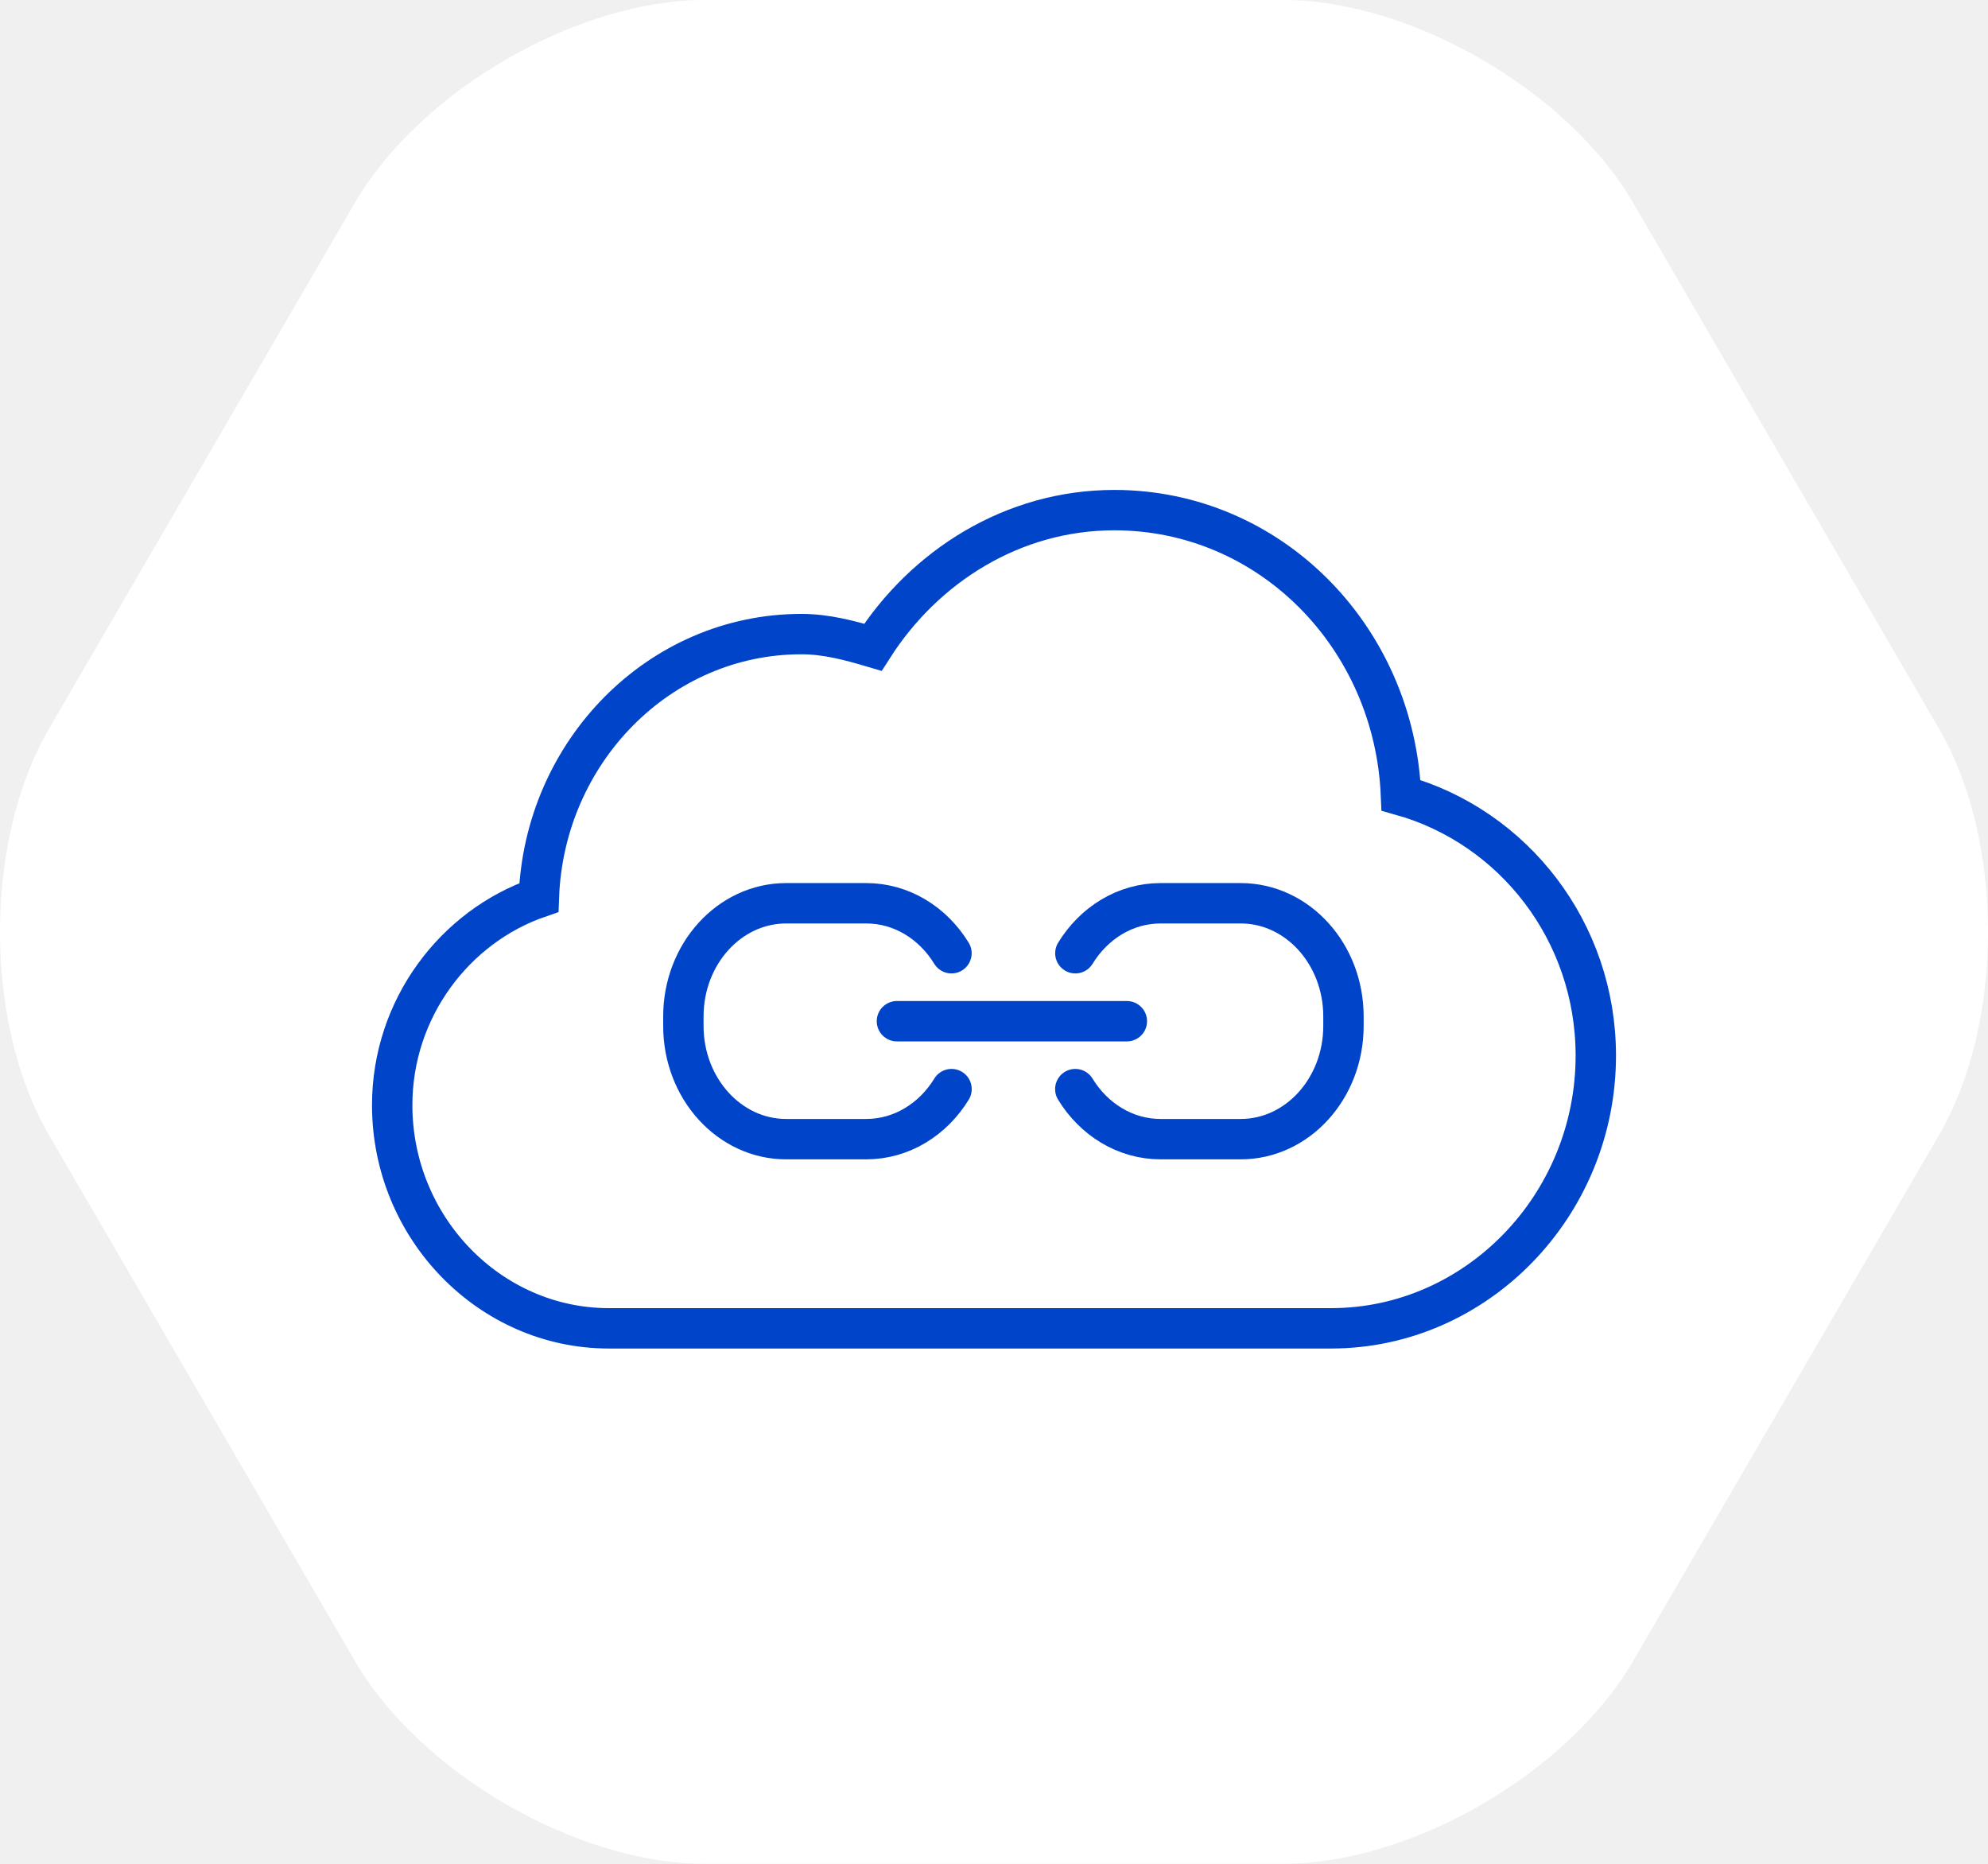
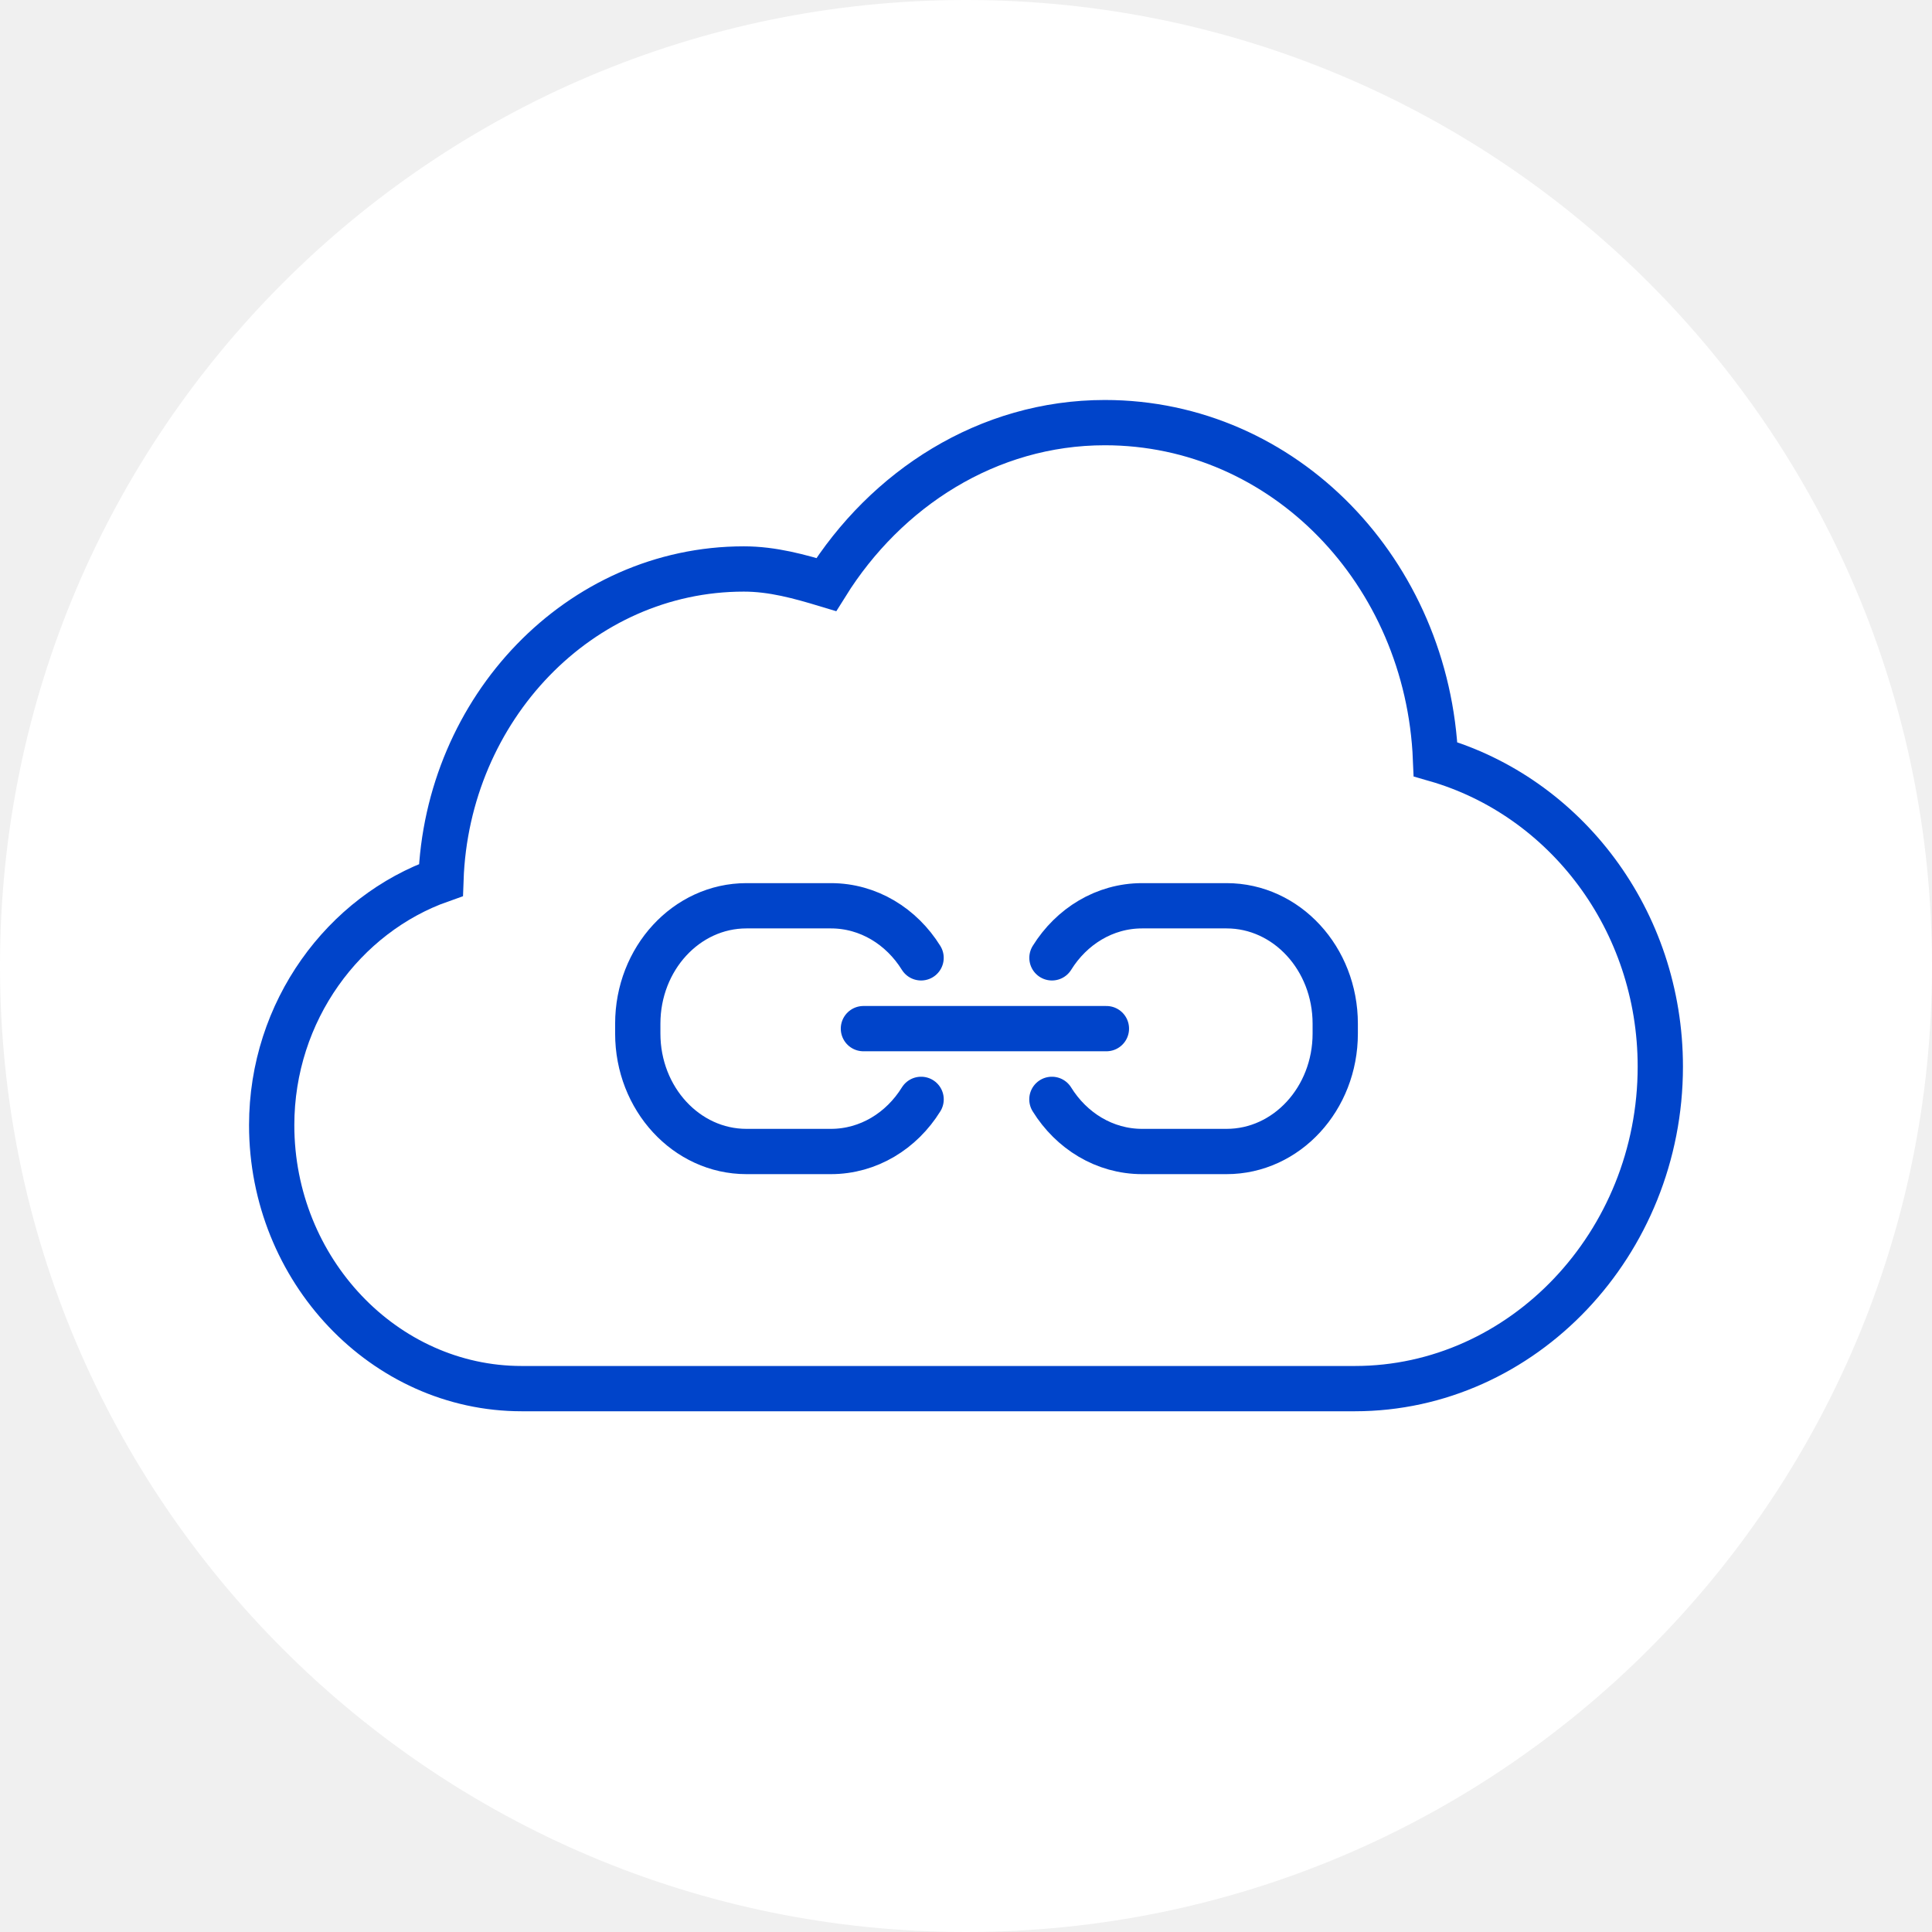
- <svg xmlns="http://www.w3.org/2000/svg" width="64px" height="60px" viewBox="0 0 64 60" version="1.1">
+ <svg xmlns="http://www.w3.org/2000/svg" width="64px" height="64px" viewBox="0 0 64 64" version="1.1">
  <defs />
-   <g id="Coriolis" stroke="none" stroke-width="1" fill="none" fill-rule="evenodd">
-     <g id="=Endpoint-Overview" transform="translate(-256, -82)">
-       <g id="SubMenu-Copy" transform="translate(0, 64)">
-         <g id="Icon/ListItem/64" transform="translate(256, 16)">
-           <path d="M22.622,2 C18.506,2.032 13.511,4.943 11.426,8.527 L1.57,25.471 C0.533,27.257 0.008,29.598 0,31.946 L1.40746491e-17,32.055 C0.008,34.4 0.53,36.74 1.57,38.529 L11.426,55.472 C13.517,59.07 18.567,62 22.691,62 L41.309,62 C45.439,62 50.477,59.078 52.575,55.472 L62.43,38.529 C63.456,36.762 63.981,34.452 64,32.131 L64,31.869 C63.981,29.549 63.458,27.239 62.43,25.471 L52.575,8.527 C50.494,4.95 45.491,2.032 41.378,2 L22.622,2 L22.622,2 Z" id="Clip-2" fill="#FFFFFF" fill-rule="evenodd" />
-           <g id="Icon/Endpoint/48" stroke="#979797" stroke-width="1" transform="translate(8, 8)" stroke-linecap="round">
-             <path d="M20.125,10.422 C15.12,10.422 11.111,14.5 10.898,19.601 C7.273,20.619 4.626,23.988 4.626,27.982 C4.626,32.807 8.466,36.762 13.15,36.762 L36.4,36.762 C40.232,36.762 43.374,33.525 43.374,29.578 C43.374,26.465 41.359,23.825 38.652,22.893 C38.487,18.213 34.781,14.413 30.2,14.413 C29.395,14.413 28.645,14.617 27.899,14.837 C26.233,12.227 23.393,10.422 20.125,10.422 L20.125,10.422 Z" id="Path" stroke="#0044CA" stroke-width="1.3" transform="translate(24, 23.5917) scale(-1, 1) translate(-24, -23.5917) " />
-             <path d="M20.875,26.875 L28.277,26.875" id="Stroke-7" stroke="#0044CA" stroke-width="1.3" />
-             <path d="M22.633,29.061 C22.038,30.033 21.029,30.672 19.885,30.672 L17.31,30.672 C15.482,30.672 14,29.04 14,27.027 L14,26.723 C14,24.71 15.482,23.078 17.31,23.078 L19.885,23.078 C21.029,23.078 22.036,23.716 22.631,24.687" id="Stroke-9" stroke="#0044CA" stroke-width="1.3" />
-             <path d="M35.25,29.061 C34.656,30.033 33.647,30.672 32.502,30.672 L29.927,30.672 C28.099,30.672 26.617,29.04 26.617,27.027 L26.617,26.723 C26.617,24.71 28.099,23.078 29.927,23.078 L32.502,23.078 C33.646,23.078 34.654,23.716 35.248,24.687" id="Stroke-9-Copy" stroke="#0044CA" stroke-width="1.3" transform="translate(30.93359, 26.875) scale(-1, 1) translate(-30.93359, -26.875) " />
-           </g>
-         </g>
+   <g id="Symbols" stroke="none" stroke-width="1" fill="none" fill-rule="evenodd">
+     <g id="Icon/Endpoint/Item-64">
+       <path d="M32,64 C49.673,64 64,49.673 64,32 C64,14.327 49.673,0 32,0 C14.327,0 0,14.327 0,32 C0,49.673 14.327,64 32,64 Z" id="Pat-Benetar" fill="#FFFFFF" />
+       <path d="M27.4,14 C21.458,14 16.699,18.955 16.446,25.151 C12.143,26.388 9,30.481 9,35.334 C9,41.195 13.559,46 19.12,46 L46.72,46 C51.269,46 55,42.068 55,37.273 C55,33.491 52.608,30.284 49.394,29.151 C49.198,23.466 44.799,18.848 39.36,18.848 C38.404,18.848 37.514,19.097 36.629,19.364 C34.651,16.193 31.28,14 27.4,14 L27.4,14 Z" id="Path" stroke="#0044CA" stroke-width="1.5" stroke-linecap="round" transform="translate(32, 30) scale(-1, 1) translate(-32, -30) " />
+       <g id="Group" transform="translate(20.96, 29.54286)" stroke="#0044CA" stroke-width="1.5" stroke-linecap="round">
+         <path d="M7.642,4.532 L15.691,4.532" id="Stroke-7" />
+         <path d="M9.553,6.875 C8.907,7.917 7.81,8.602 6.566,8.602 L3.766,8.602 C1.779,8.602 0.167,6.853 0.167,4.695 L0.167,4.369 C0.167,2.211 1.779,0.462 3.766,0.462 L6.566,0.462 C7.809,0.462 8.905,1.146 9.552,2.187" id="Stroke-9" />
+         <path d="M23.272,6.875 C22.626,7.917 21.529,8.602 20.284,8.602 L17.485,8.602 C15.497,8.602 13.886,6.853 13.886,4.695 L13.886,4.369 C13.886,2.211 15.497,0.462 17.485,0.462 L20.284,0.462 C21.528,0.462 22.623,1.146 23.27,2.187" id="Stroke-9-Copy" transform="translate(18.57871, 4.53202) scale(-1, 1) translate(-18.57871, -4.53202) " />
      </g>
    </g>
  </g>
</svg>
